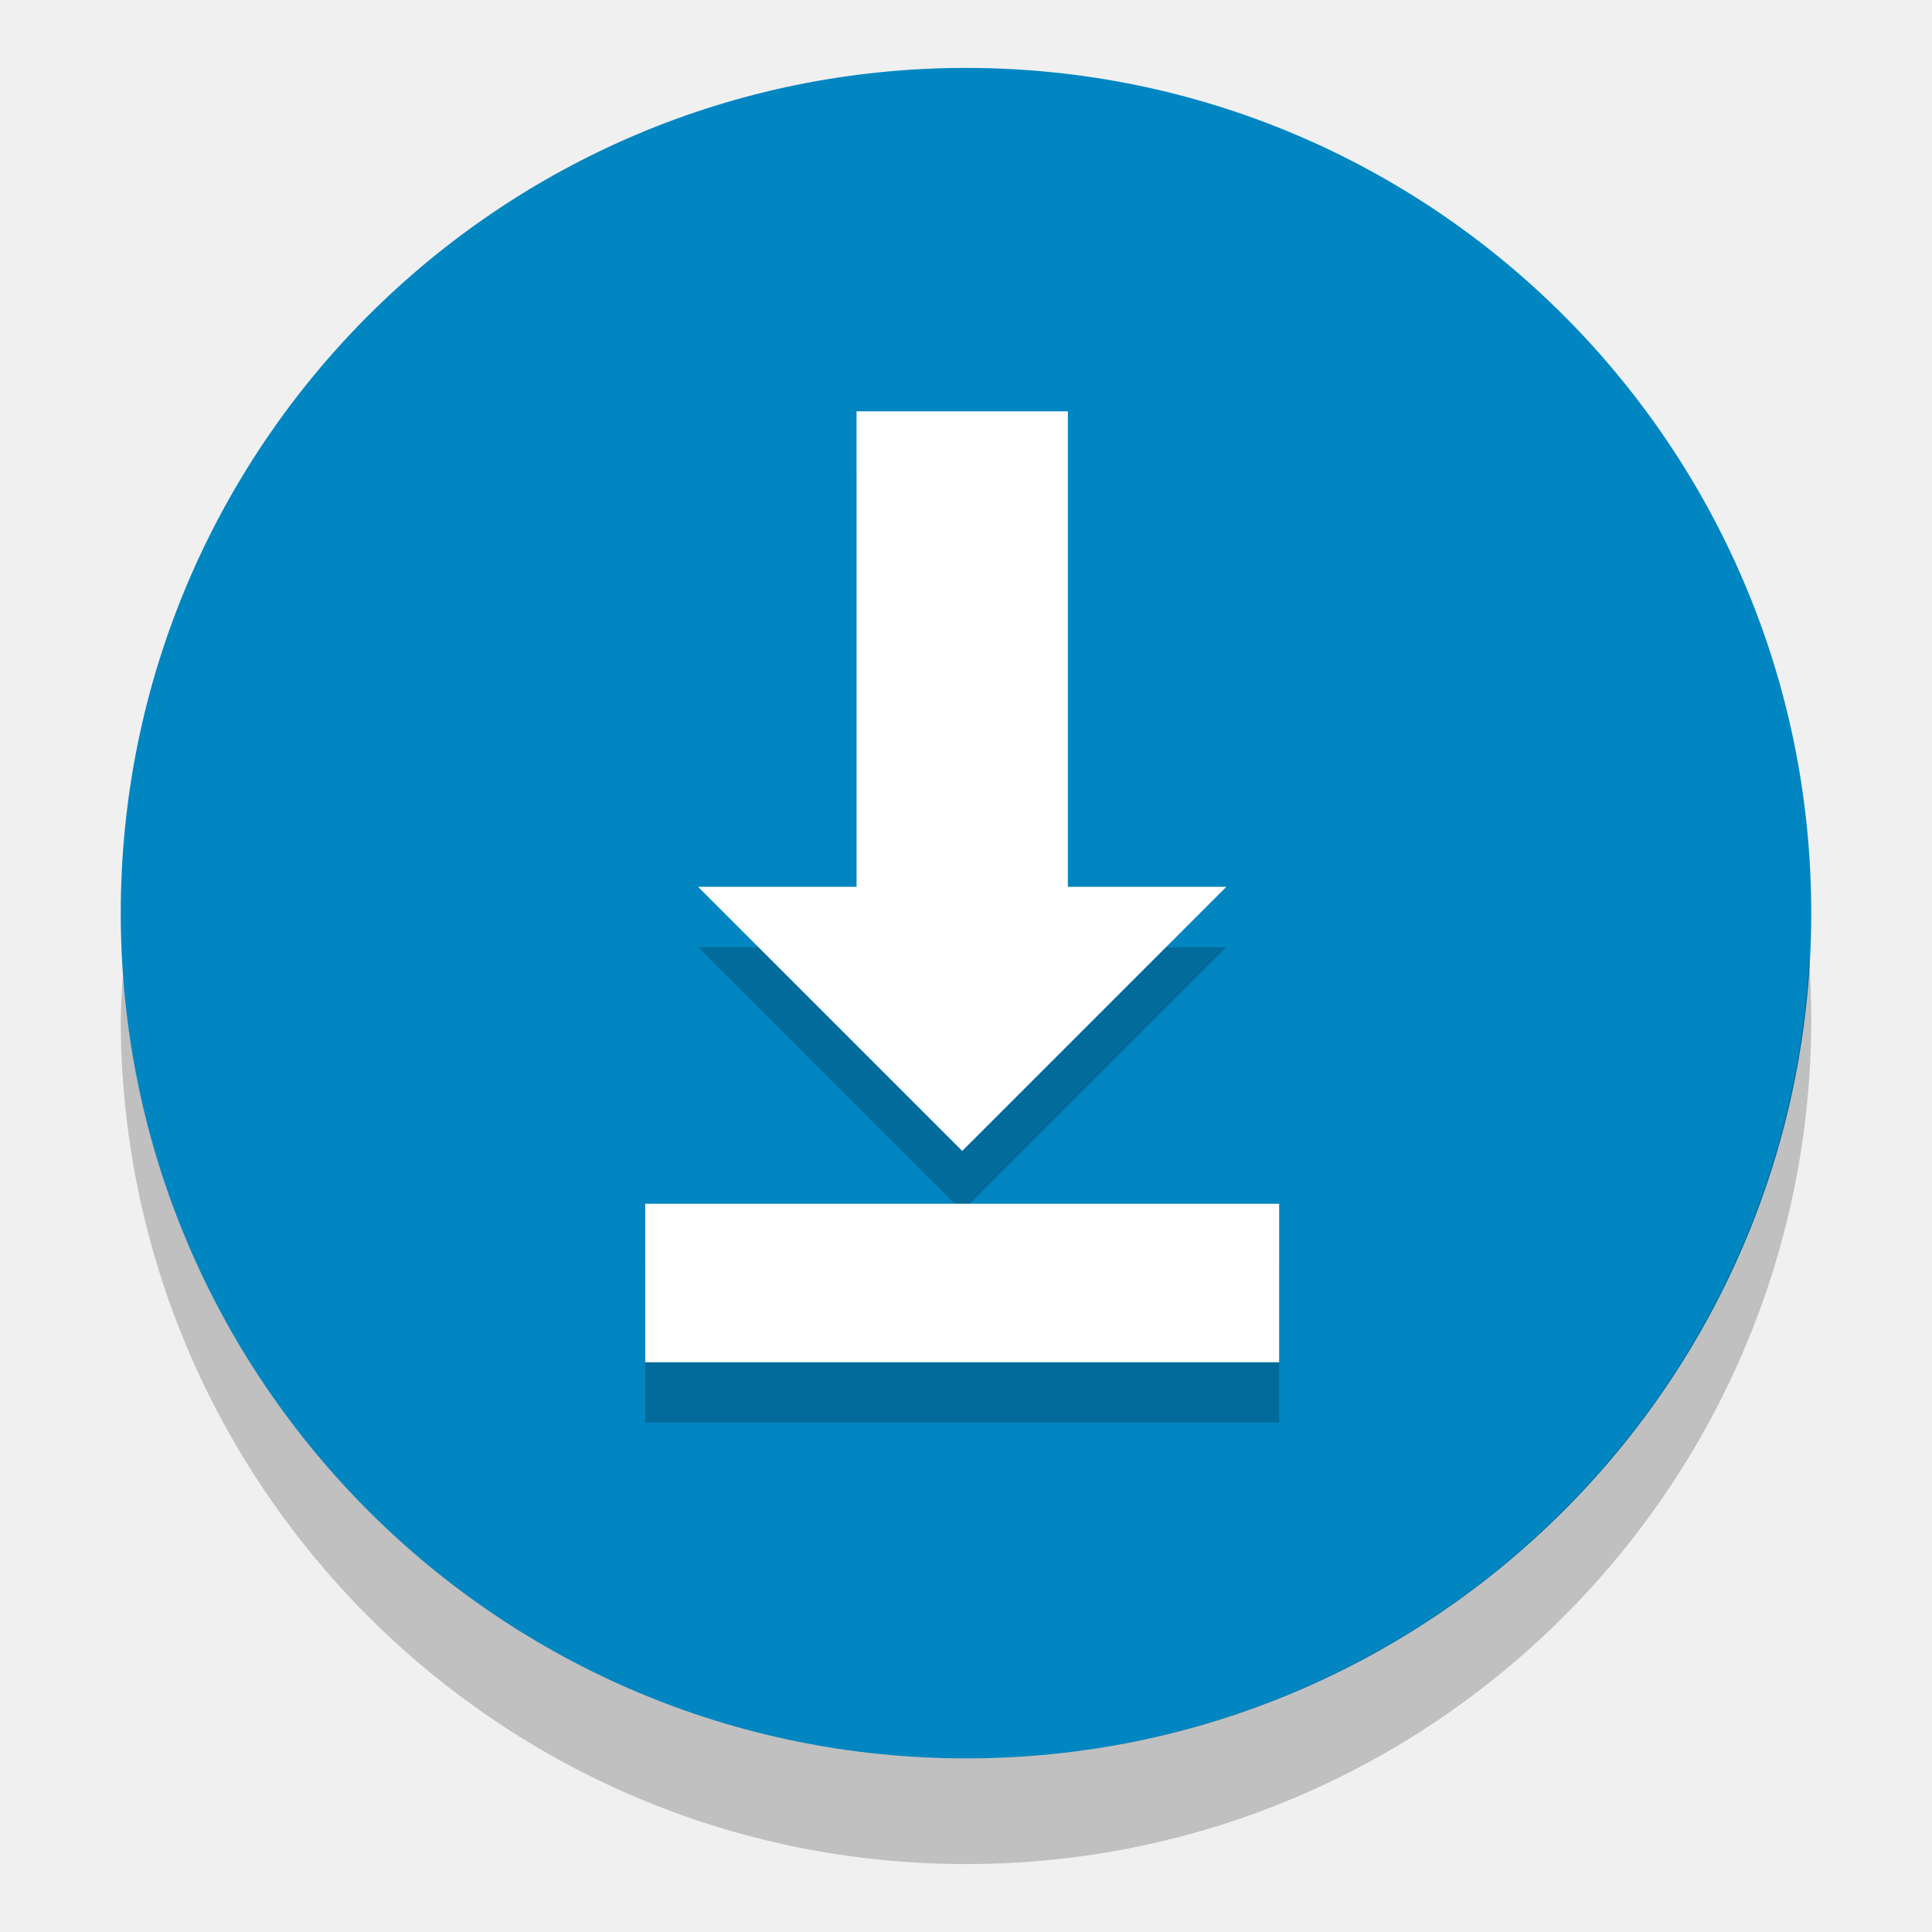
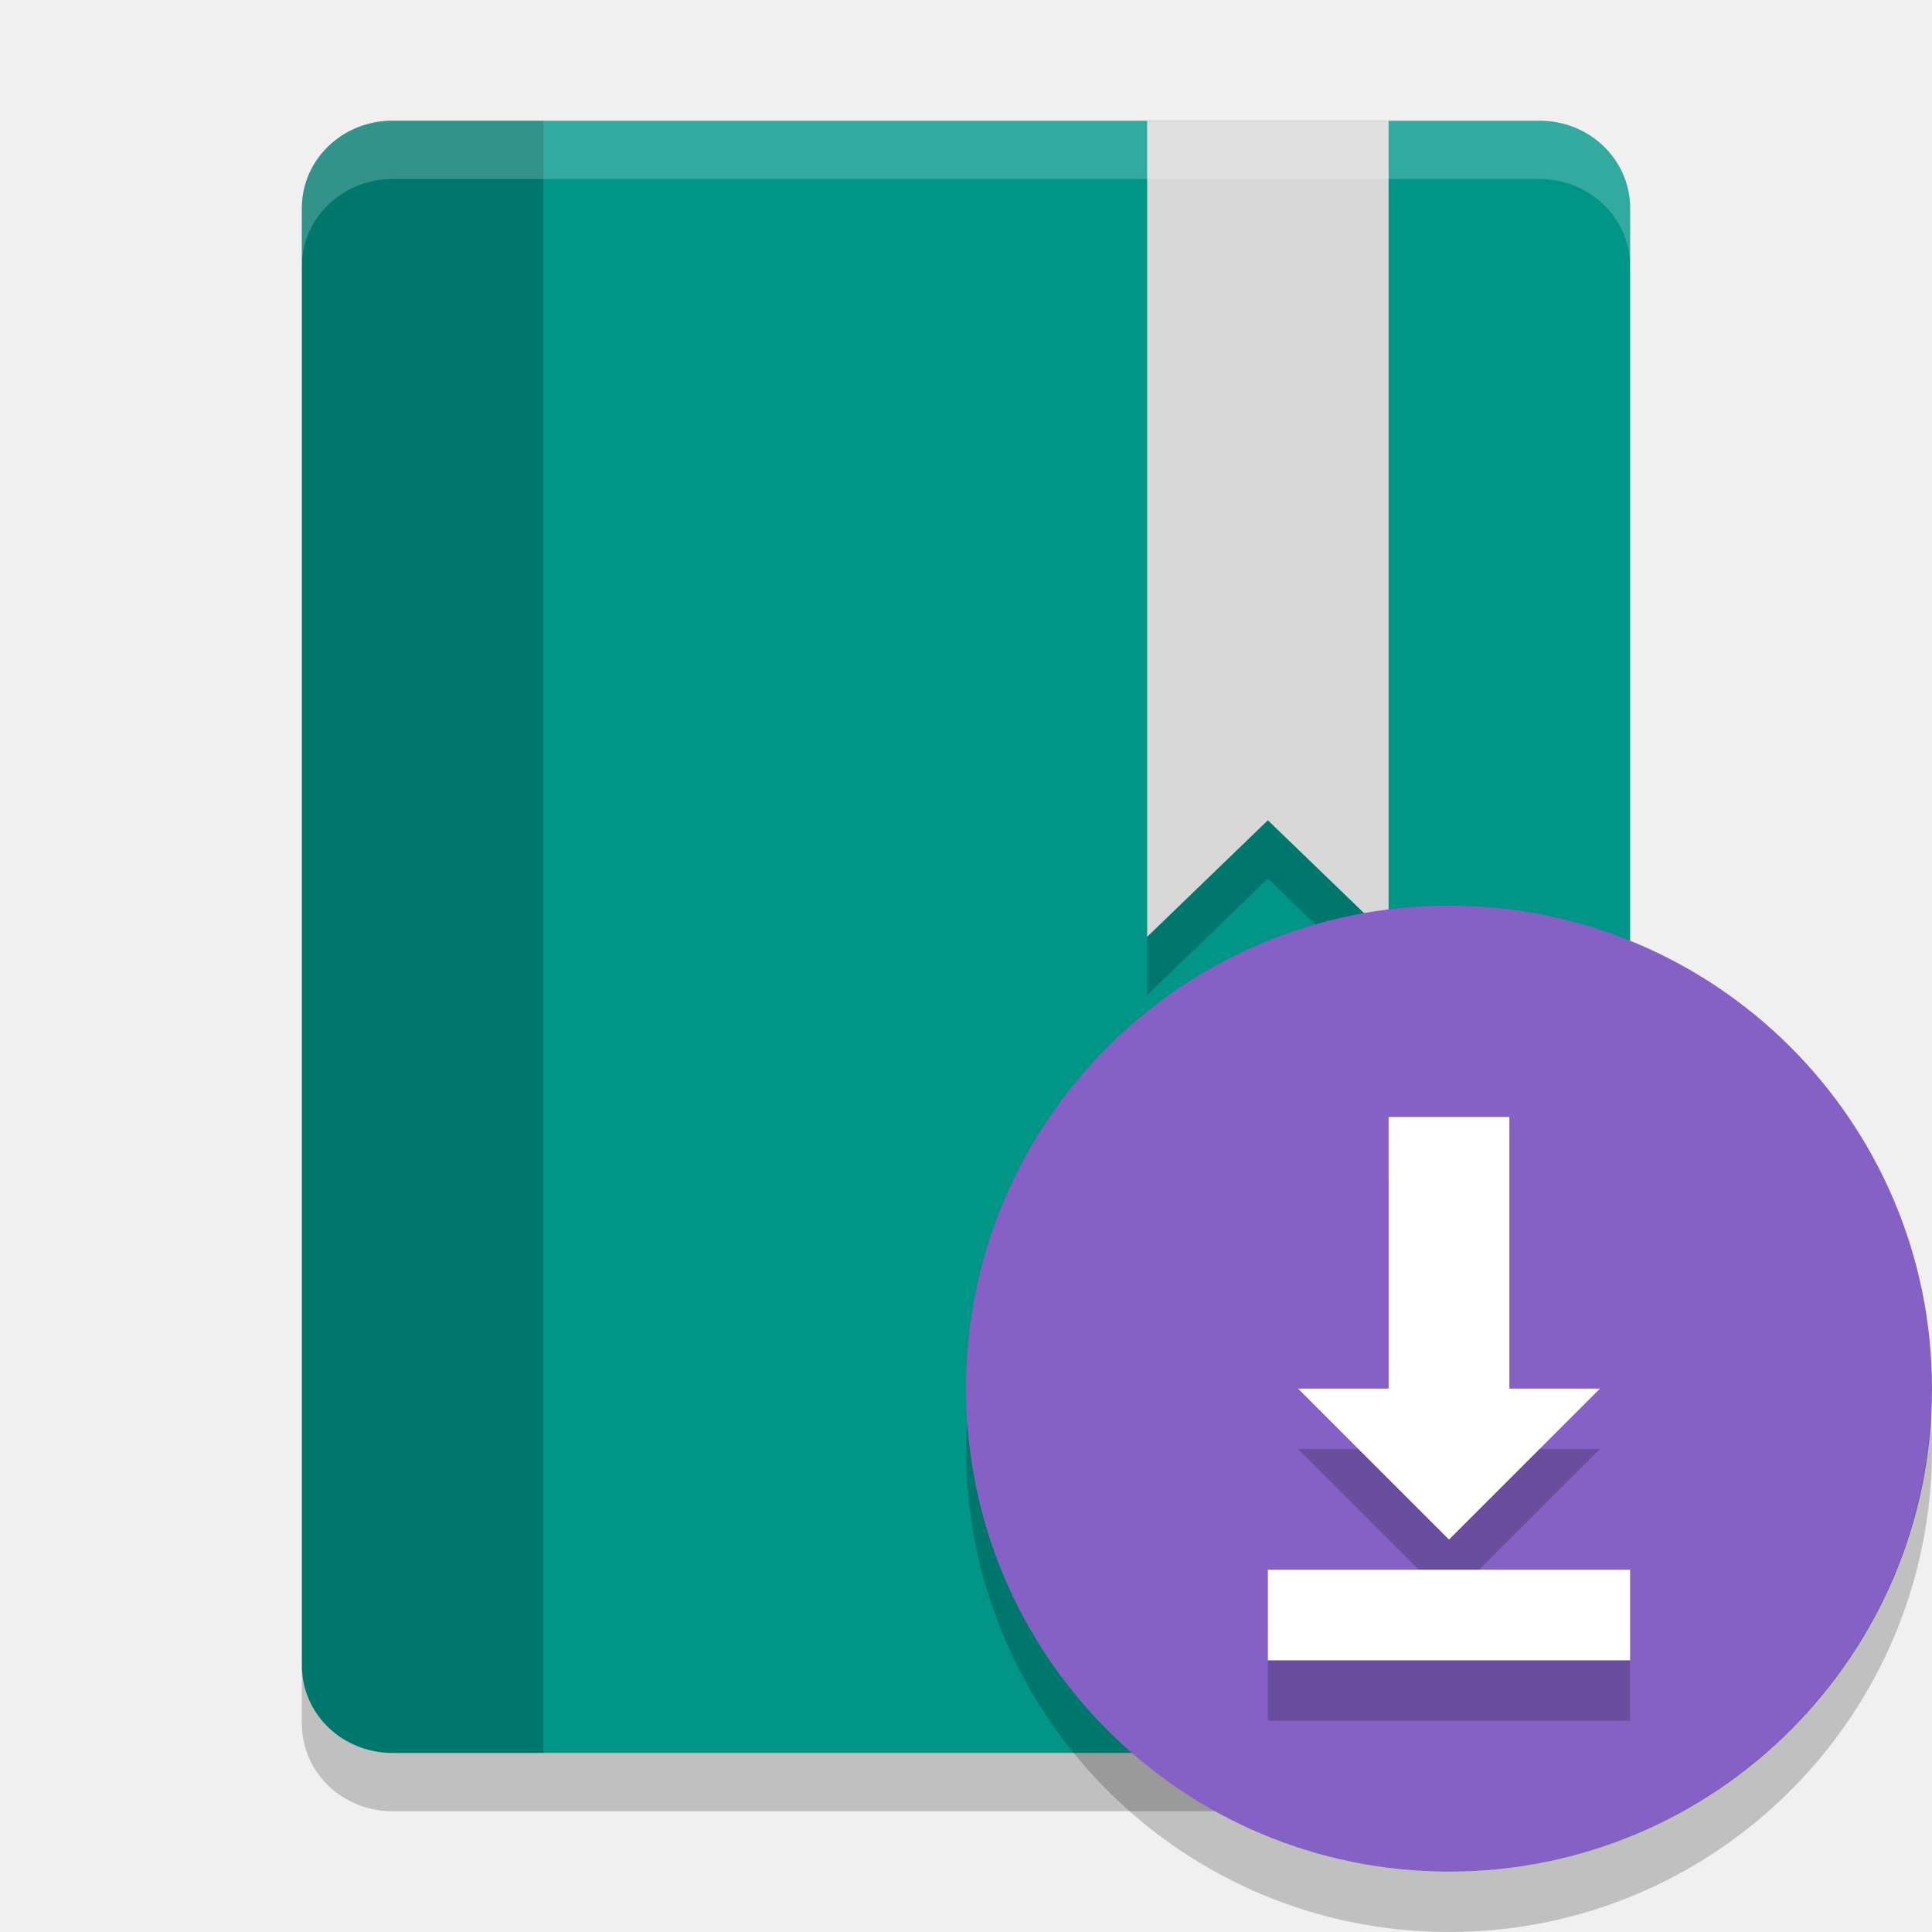
<svg xmlns="http://www.w3.org/2000/svg" width="128" height="128" viewBox="0 0 128 128" id="svg2" version="1.1">
  <defs id="defs4">
    <linearGradient id="linearGradient4561" x1="24" x2="44" y1="24" y2="24" gradientTransform="matrix(2.6,0,0,2.66668,1.6,922.3621)" gradientUnits="userSpaceOnUse">
      <stop offset="0" id="stop2" />
      <stop offset="1" stop-opacity="0" id="stop4" />
    </linearGradient>
  </defs>
  <g id="layer1" transform="translate(0,-924.3622)">
-     <g id="g848" transform="matrix(1.75,0,0,1.75,-100.7512,-792.019)">
-       <g transform="translate(0.14356,-1.00154)" id="g1545">
-         <circle cx="94" cy="1016.362" r="32" id="circle14" style="fill:#0286c2;fill-rule:evenodd;stroke-width:4;fill-opacity:1" />
-         <path d="m 125.916,1018.058 a 32,32 0 0 1 -31.916,30.304 32,32 0 0 1 -31.916,-29.696 32,32 0 0 0 -0.084,1.696 32,32 0 0 0 32,32 32,32 0 0 0 32,-32 32,32 0 0 0 -0.084,-2.304 z" id="path18" style="opacity:0.2;fill-rule:evenodd;stroke-width:4" />
-       </g>
-       <g style="opacity:0.2;fill-opacity:1" transform="matrix(2,0,0,2,62,984.6479)" id="g842">
-         <path id="path838" d="m 14,7 v 9 h -3 l 5,5 5,-5 H 18 V 7 Z" style="fill-opacity:1" />
-         <rect id="rect840" transform="rotate(90)" y="-22" x="22" height="12" width="3" style="fill-opacity:1" />
-       </g>
-       <g id="g18-6" transform="matrix(2,0,0,2,62,982.3622)" style="fill:#ffffff;fill-opacity:1">
-         <path style="fill:#ffffff;fill-opacity:1" d="m 14,7 v 9 h -3 l 5,5 5,-5 H 18 V 7 Z" id="path4-7" />
-         <rect style="fill:#ffffff;fill-opacity:1" width="3" height="12" x="22" y="-22" transform="rotate(90)" id="rect6-5" />
+     <g id="g42" transform="matrix(1,0,0,0.9655169,0,34.08176)">
+       <path style="fill:#009587;stroke-width:4" id="path2" d="m 26,930.362 c -3.324,0 -6,2.676 -6,6 v 100 c 0,3.324 2.676,6 6,6 h 76 c 3.324,0 6,-2.676 6,-6 V 936.362 c 0,-3.324 -2.676,-6 -6,-6 z" />
+       <path style="opacity:0.2;stroke-width:4" id="path4" d="m 26,930.362 c -3.324,0 -6,2.676 -6,6 v 100 c 0,3.324 2.676,6 6,6 H 36 V 930.362 Z" />
+       <path style="opacity:0.2;stroke-width:4" id="path6" d="m 76,934.362 v 56 l 8,-8 8,8 v -56 z" />
+       <path style="fill:#d8d8d8;stroke-width:4" id="path8" d="m 76,930.362 v 56 l 8,-8 8,8 v -56 z" />
+       <path style="opacity:0.2;fill:#ffffff;stroke-width:4" id="path10" d="m 26,930.362 c -3.324,0 -6,2.676 -6,6 v 4 c 0,-3.324 2.676,-6 6,-6 h 76 c 3.324,0 6,2.676 6,6 v -4 c 0,-3.324 -2.676,-6 -6,-6 z" />
+       <path style="opacity:0.2;stroke-width:4" id="path12" d="m 20,1036.362 v 4 c 0,3.324 2.676,6 6,6 h 76 c 3.324,0 6,-2.676 6,-6 v -4 c 0,3.324 -2.676,6 -6,6 H 26 c -3.324,0 -6,-2.676 -6,-6 z" />
+     </g>
+     <g id="g848" transform="translate(74,-28)">
+       <g id="g864" transform="translate(-72.14356,29.00152)">
+         <g id="g1545" transform="translate(0.14356,-1.00154)">
+           <circle style="fill:#8561c5;fill-rule:evenodd;stroke-width:4" id="circle14" r="32" cy="1016.362" cx="94" />
+           <path style="opacity:0.2;fill-rule:evenodd;stroke-width:4" id="path18" d="m 125.916,1018.058 a 32,32 0 0 1 -31.916,30.304 32,32 0 0 1 -31.916,-29.696 32,32 0 0 0 -0.084,1.696 32,32 0 0 0 32,32 32,32 0 0 0 32,-32 32,32 0 0 0 -0.084,-2.304 z" />
+         </g>
+         <g id="g853" transform="matrix(2,0,0,2,62.14356,987.3606)" style="opacity:0.2;fill-opacity:1">
+           <path style="fill-opacity:1" d="m 14,7 v 9 h -3 l 5,5 5,-5 H 18 V 7 Z" id="path849" />
+           <rect style="fill-opacity:1" width="3" height="12" x="22" y="-22" transform="rotate(90)" id="rect851" />
+         </g>
+         <g style="fill:#ffffff;fill-opacity:1" transform="matrix(2,0,0,2,62.14356,983.3606)" id="g18-6">
+           <path id="path4-7" d="m 14,7 v 9 h -3 l 5,5 5,-5 H 18 V 7 Z" style="fill:#ffffff;fill-opacity:1" />
+           <rect id="rect6-5" transform="rotate(90)" y="-22" x="22" height="12" width="3" style="fill:#ffffff;fill-opacity:1" />
+         </g>
      </g>
    </g>
  </g>
</svg>
